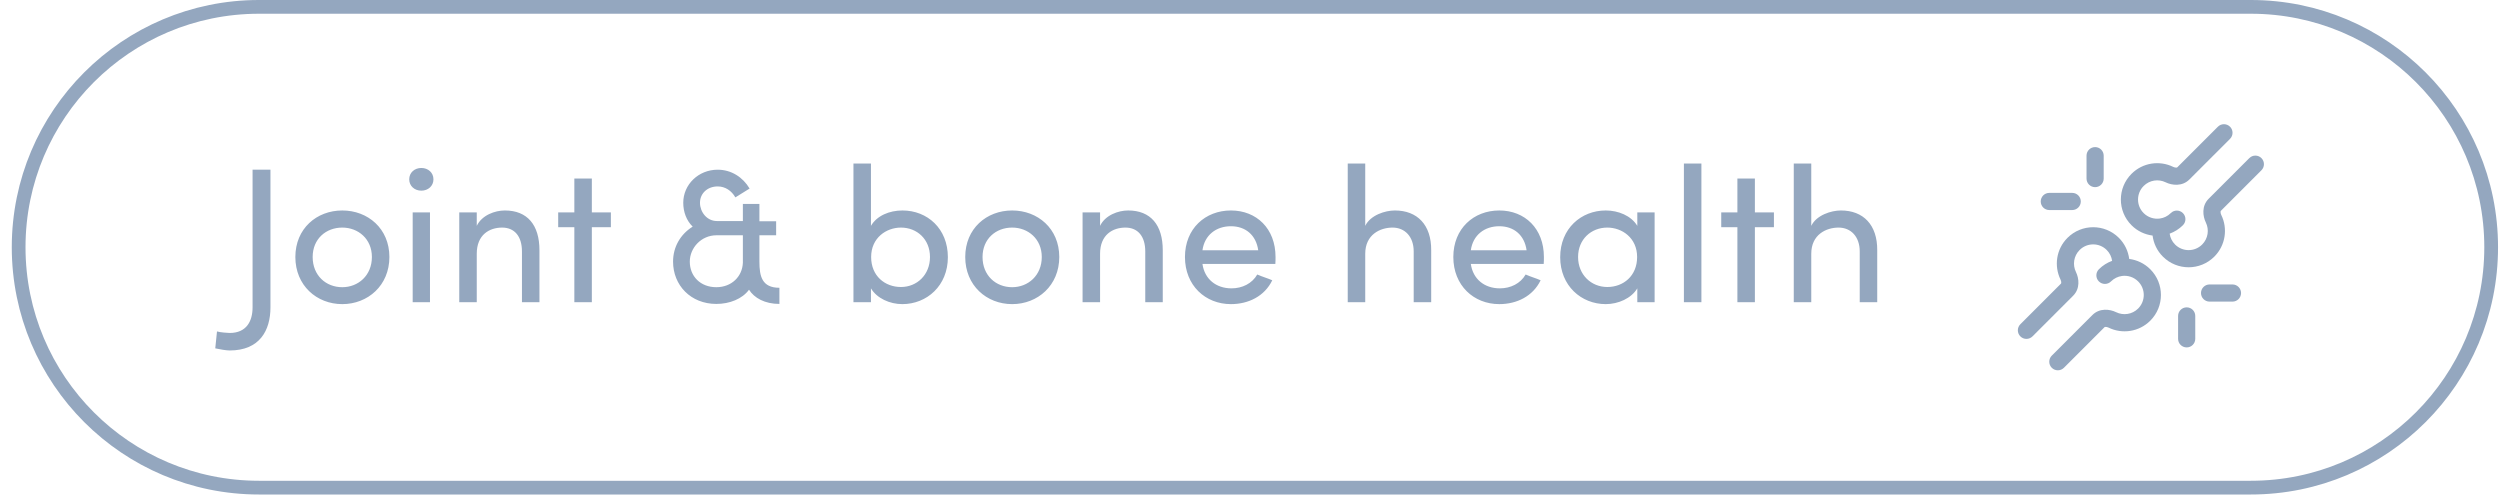
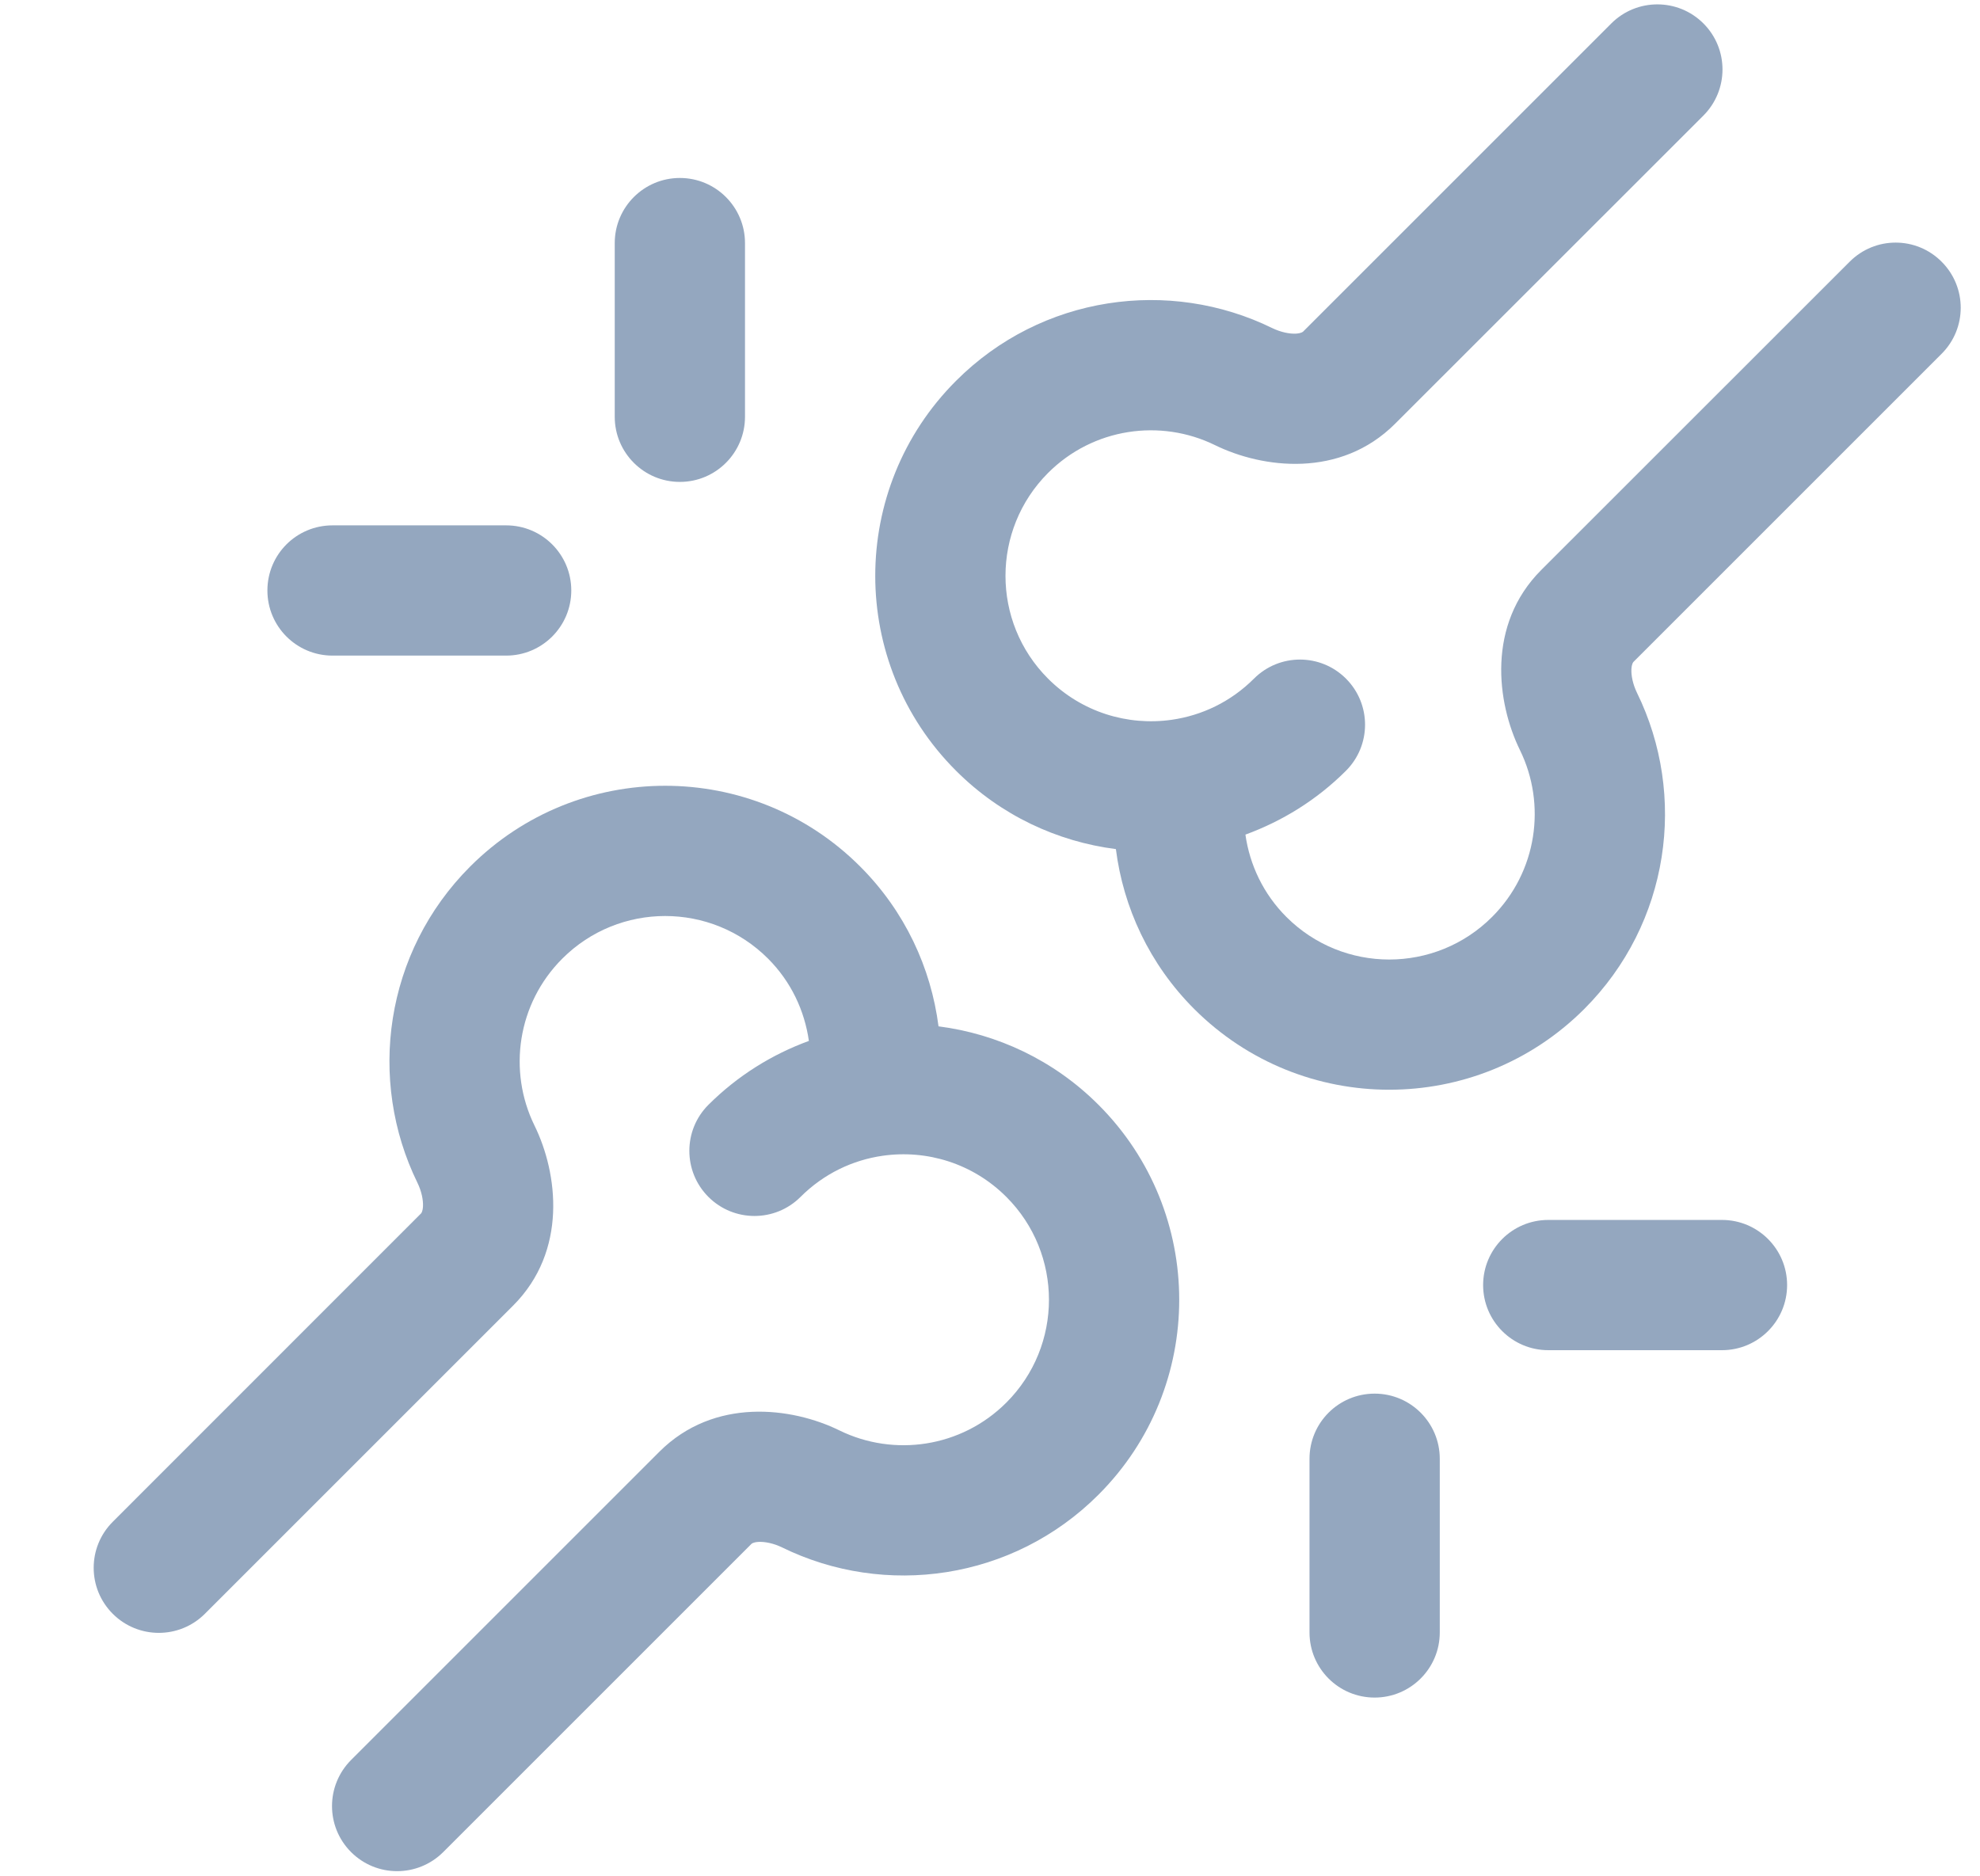
- <svg xmlns="http://www.w3.org/2000/svg" width="182" height="36" viewBox="0 0 182 36" fill="none">
-   <path d="M18.857 0.5H163.857C173.522 0.5 181.357 8.335 181.357 18C181.357 27.665 173.522 35.5 163.857 35.5H18.857C9.192 35.5 1.357 27.665 1.357 18C1.357 8.335 9.192 0.5 18.857 0.5Z" stroke="#94A7BF" />
-   <path d="M15.671 25.36L15.797 24.128C16.007 24.198 16.609 24.24 16.721 24.24C17.939 24.24 18.387 23.386 18.387 22.378V12.354H19.689V22.378C19.689 24.072 18.891 25.514 16.721 25.514C16.455 25.514 16.007 25.43 15.671 25.36ZM24.918 22.14C23.056 22.14 21.502 20.782 21.502 18.71C21.502 16.638 23.056 15.322 24.918 15.322C26.78 15.322 28.348 16.638 28.348 18.71C28.348 20.782 26.78 22.14 24.918 22.14ZM24.918 20.908C26.08 20.908 27.074 20.054 27.074 18.71C27.074 17.394 26.08 16.568 24.918 16.568C23.728 16.568 22.762 17.394 22.762 18.71C22.762 20.054 23.728 20.908 24.918 20.908ZM31.303 15.462V22H30.043V15.462H31.303ZM29.791 13.054C29.791 12.564 30.183 12.228 30.673 12.228C31.163 12.228 31.555 12.564 31.555 13.054C31.555 13.544 31.163 13.88 30.673 13.88C30.183 13.88 29.791 13.544 29.791 13.054ZM34.708 18.472V22H33.434V15.462H34.708V16.442C35.086 15.658 36.038 15.322 36.752 15.322C38.39 15.322 39.272 16.372 39.272 18.22V22H37.998V18.304C37.998 17.198 37.452 16.568 36.556 16.568C35.632 16.568 34.708 17.086 34.708 18.472ZM43.086 15.462H44.472V16.54H43.086V22H41.812V16.54H40.636V15.462H41.812V12.998H43.086V15.462ZM52.191 16.092H54.081V14.846H55.285V16.106H56.503V17.128H55.285V19.046C55.285 20.11 55.467 20.95 56.741 20.95V22.126C55.677 22.126 54.907 21.692 54.529 21.09C54.039 21.762 53.115 22.126 52.149 22.126C50.287 22.126 48.999 20.768 48.999 19.046C48.999 17.982 49.531 17.058 50.427 16.498C49.979 16.064 49.741 15.434 49.741 14.762C49.741 13.432 50.847 12.354 52.247 12.354C53.241 12.354 54.081 12.9 54.571 13.726L53.535 14.37C53.255 13.88 52.793 13.572 52.247 13.572C51.505 13.572 50.959 14.076 50.959 14.762C50.959 15.434 51.463 16.092 52.191 16.092ZM54.081 17.128H52.163C51.043 17.128 50.217 18.052 50.217 19.046C50.217 20.11 50.987 20.908 52.149 20.908C53.255 20.908 54.039 20.138 54.081 19.13V17.128ZM63.405 20.992V22H62.131V11.906H63.405V16.442C63.839 15.7 64.749 15.322 65.701 15.322C67.507 15.322 69.005 16.638 69.005 18.724C69.005 20.796 67.479 22.14 65.687 22.14C64.777 22.14 63.839 21.72 63.405 20.992ZM63.419 18.71C63.419 20.096 64.427 20.894 65.589 20.894C66.765 20.894 67.703 19.998 67.703 18.71C67.703 17.422 66.765 16.568 65.589 16.568C64.525 16.568 63.419 17.31 63.419 18.71ZM73.685 22.14C71.823 22.14 70.269 20.782 70.269 18.71C70.269 16.638 71.823 15.322 73.685 15.322C75.547 15.322 77.115 16.638 77.115 18.71C77.115 20.782 75.547 22.14 73.685 22.14ZM73.685 20.908C74.847 20.908 75.841 20.054 75.841 18.71C75.841 17.394 74.847 16.568 73.685 16.568C72.495 16.568 71.529 17.394 71.529 18.71C71.529 20.054 72.495 20.908 73.685 20.908ZM80.085 18.472V22H78.811V15.462H80.085V16.442C80.463 15.658 81.415 15.322 82.129 15.322C83.767 15.322 84.649 16.372 84.649 18.22V22H83.375V18.304C83.375 17.198 82.829 16.568 81.933 16.568C81.009 16.568 80.085 17.086 80.085 18.472ZM87.539 18.22H91.599C91.445 17.114 90.675 16.47 89.611 16.47C88.533 16.47 87.693 17.114 87.539 18.22ZM92.859 18.71C92.859 18.864 92.859 19.06 92.845 19.214H87.539C87.693 20.32 88.533 20.992 89.653 20.992C90.437 20.992 91.151 20.642 91.529 19.984C91.865 20.138 92.271 20.25 92.621 20.404C92.061 21.566 90.885 22.14 89.611 22.14C87.749 22.14 86.265 20.782 86.265 18.71C86.265 16.638 87.749 15.322 89.611 15.322C91.473 15.322 92.859 16.638 92.859 18.71ZM99.389 18.472V22H98.115V11.906H99.389V16.442C99.767 15.658 100.845 15.322 101.545 15.322C103.183 15.322 104.205 16.372 104.191 18.22V22H102.917V18.304C102.917 17.226 102.273 16.568 101.377 16.568C100.481 16.568 99.389 17.072 99.389 18.472ZM107.076 18.22H111.136C110.982 17.114 110.212 16.47 109.148 16.47C108.07 16.47 107.23 17.114 107.076 18.22ZM112.396 18.71C112.396 18.864 112.396 19.06 112.382 19.214H107.076C107.23 20.32 108.07 20.992 109.19 20.992C109.974 20.992 110.688 20.642 111.066 19.984C111.402 20.138 111.808 20.25 112.158 20.404C111.598 21.566 110.422 22.14 109.148 22.14C107.286 22.14 105.802 20.782 105.802 18.71C105.802 16.638 107.286 15.322 109.148 15.322C111.01 15.322 112.396 16.638 112.396 18.71ZM119.196 22V20.992C118.762 21.72 117.81 22.14 116.9 22.14C115.108 22.14 113.582 20.796 113.582 18.724C113.582 16.638 115.108 15.322 116.9 15.322C117.81 15.322 118.748 15.7 119.196 16.442V15.462H120.456V22H119.196ZM119.182 18.71C119.182 17.31 118.076 16.568 117.012 16.568C115.836 16.568 114.884 17.422 114.884 18.71C114.884 19.998 115.836 20.894 117.012 20.894C118.174 20.894 119.182 20.096 119.182 18.71ZM122.588 11.906H123.862V22H122.588V11.906ZM127.756 15.462H129.142V16.54H127.756V22H126.482V16.54H125.306V15.462H126.482V12.998H127.756V15.462ZM131.86 18.472V22H130.586V11.906H131.86V16.442C132.238 15.658 133.316 15.322 134.016 15.322C135.654 15.322 136.676 16.372 136.662 18.22V22H135.388V18.304C135.388 17.226 134.744 16.568 133.848 16.568C132.952 16.568 131.86 17.072 131.86 18.472Z" fill="#94A7BF" />
-   <path d="M157.46 18.683C158.494 19.717 160.169 19.716 161.202 18.683C162.024 17.862 162.192 16.635 161.708 15.648C161.668 15.566 161.653 15.482 161.656 15.422C161.658 15.369 161.673 15.355 161.674 15.354L164.632 12.395C164.876 12.151 164.876 11.756 164.632 11.511C164.388 11.267 163.993 11.267 163.749 11.511L160.79 14.47C160.265 14.995 160.362 15.742 160.585 16.198C160.841 16.72 160.751 17.367 160.318 17.8C159.773 18.345 158.889 18.345 158.344 17.8C158.122 17.578 157.992 17.299 157.951 17.01C158.303 16.881 158.634 16.678 158.916 16.397C159.16 16.153 159.16 15.757 158.916 15.513C158.672 15.269 158.277 15.269 158.032 15.513C157.81 15.736 157.532 15.867 157.243 15.908C156.822 15.967 156.38 15.836 156.057 15.513C155.512 14.968 155.513 14.084 156.057 13.539C156.49 13.106 157.137 13.016 157.659 13.272C158.116 13.495 158.862 13.592 159.387 13.067L162.346 10.108C162.59 9.864 162.59 9.469 162.346 9.225C162.102 8.981 161.706 8.981 161.462 9.225L158.504 12.183C158.502 12.184 158.488 12.199 158.435 12.202C158.375 12.205 158.292 12.189 158.209 12.149C157.222 11.665 155.995 11.833 155.174 12.655C154.141 13.688 154.14 15.364 155.174 16.397C155.604 16.828 156.147 17.077 156.708 17.149C156.779 17.709 157.029 18.253 157.46 18.683Z" fill="#94A7BF" />
-   <path d="M152.524 13.625C152.869 13.625 153.149 13.345 153.149 13V11.333C153.149 10.988 152.869 10.708 152.524 10.708C152.179 10.708 151.899 10.988 151.899 11.333V13C151.899 13.345 152.179 13.625 152.524 13.625Z" fill="#94A7BF" />
-   <path d="M150.857 15.292C151.202 15.292 151.482 15.012 151.482 14.667C151.482 14.321 151.202 14.042 150.857 14.042H149.19C148.845 14.042 148.565 14.321 148.565 14.667C148.565 15.012 148.845 15.292 149.19 15.292H150.857Z" fill="#94A7BF" />
-   <path d="M149.369 26.775C149.613 27.019 150.008 27.019 150.253 26.775L153.211 23.817C153.212 23.816 153.226 23.801 153.279 23.798C153.339 23.795 153.423 23.811 153.505 23.851C154.492 24.335 155.719 24.167 156.541 23.345C157.574 22.312 157.574 20.636 156.541 19.603C156.11 19.172 155.566 18.922 155.006 18.85C154.934 18.29 154.685 17.747 154.254 17.316C153.221 16.283 151.545 16.283 150.512 17.316C149.69 18.138 149.523 19.365 150.006 20.352C150.046 20.434 150.062 20.518 150.059 20.578C150.056 20.631 150.041 20.645 150.04 20.646L147.082 23.605C146.838 23.849 146.838 24.244 147.082 24.488C147.326 24.733 147.722 24.733 147.966 24.488L150.924 21.53C151.449 21.005 151.353 20.258 151.129 19.802C150.873 19.28 150.963 18.633 151.396 18.2C151.941 17.655 152.825 17.655 153.37 18.2C153.592 18.422 153.721 18.701 153.762 18.989C153.411 19.118 153.08 19.322 152.798 19.603C152.554 19.847 152.554 20.243 152.798 20.487C153.042 20.731 153.438 20.731 153.682 20.487C153.905 20.264 154.183 20.133 154.471 20.092C154.893 20.032 155.334 20.164 155.657 20.487C156.202 21.032 156.202 21.916 155.657 22.461C155.224 22.894 154.577 22.984 154.055 22.728C153.599 22.504 152.852 22.408 152.327 22.933L149.369 25.891C149.125 26.136 149.125 26.531 149.369 26.775Z" fill="#94A7BF" />
-   <path d="M162.524 21.958C162.869 21.958 163.149 21.678 163.149 21.333C163.149 20.988 162.869 20.708 162.524 20.708H160.857C160.512 20.708 160.232 20.988 160.232 21.333C160.232 21.678 160.512 21.958 160.857 21.958H162.524Z" fill="#94A7BF" />
-   <path d="M159.19 25.292C159.536 25.292 159.815 25.012 159.815 24.667V23C159.815 22.655 159.536 22.375 159.19 22.375C158.845 22.375 158.565 22.655 158.565 23V24.667C158.565 25.012 158.845 25.292 159.19 25.292Z" fill="#94A7BF" />
+ <svg xmlns="http://www.w3.org/2000/svg" width="19" height="18" viewBox="0 0 19 18" fill="none">
+   <path d="M11.46 9.684C12.494 10.717 14.169 10.716 15.202 9.684C16.024 8.862 16.192 7.635 15.708 6.648C15.668 6.565 15.652 6.482 15.655 6.422C15.658 6.369 15.673 6.355 15.674 6.353L18.632 3.395C18.876 3.151 18.876 2.756 18.632 2.512C18.388 2.267 17.993 2.267 17.749 2.512L14.79 5.47C14.265 5.995 14.362 6.742 14.585 7.198C14.841 7.72 14.751 8.367 14.318 8.8C13.773 9.345 12.889 9.345 12.344 8.8C12.122 8.578 11.992 8.299 11.951 8.01C12.303 7.881 12.634 7.679 12.916 7.397C13.16 7.153 13.16 6.757 12.916 6.513C12.672 6.269 12.277 6.269 12.033 6.513C11.81 6.736 11.532 6.867 11.243 6.908C10.822 6.968 10.38 6.836 10.057 6.513C9.512 5.968 9.513 5.084 10.057 4.539C10.49 4.106 11.137 4.016 11.659 4.272C12.116 4.496 12.862 4.592 13.387 4.067L16.346 1.109C16.59 0.864 16.59 0.469 16.346 0.225C16.102 -0.019 15.706 -0.019 15.462 0.225L12.504 3.183C12.502 3.184 12.488 3.199 12.435 3.202C12.375 3.205 12.292 3.189 12.209 3.149C11.222 2.665 9.995 2.833 9.174 3.655C8.141 4.688 8.14 6.364 9.174 7.397C9.604 7.827 10.147 8.077 10.708 8.149C10.779 8.709 11.029 9.253 11.46 9.684Z" fill="#94A7BF" />
+   <path d="M6.524 4.625C6.869 4.625 7.149 4.345 7.149 4V2.333C7.149 1.988 6.869 1.708 6.524 1.708C6.179 1.708 5.899 1.988 5.899 2.333V4C5.899 4.345 6.179 4.625 6.524 4.625Z" fill="#94A7BF" />
+   <path d="M4.857 6.292C5.202 6.292 5.482 6.012 5.482 5.667C5.482 5.321 5.202 5.042 4.857 5.042H3.191C2.845 5.042 2.566 5.321 2.566 5.667C2.566 6.012 2.845 6.292 3.191 6.292H4.857Z" fill="#94A7BF" />
+   <path d="M3.369 17.775C3.613 18.019 4.008 18.019 4.253 17.775L7.211 14.817C7.212 14.816 7.226 14.801 7.279 14.798C7.339 14.795 7.423 14.811 7.505 14.851C8.492 15.335 9.719 15.167 10.541 14.345C11.574 13.312 11.574 11.636 10.541 10.603C10.11 10.172 9.566 9.922 9.006 9.85C8.934 9.29 8.685 8.747 8.254 8.316C7.221 7.283 5.545 7.283 4.512 8.316C3.69 9.138 3.523 10.365 4.006 11.352C4.046 11.434 4.062 11.518 4.059 11.578C4.056 11.631 4.041 11.645 4.04 11.646L1.082 14.605C0.838 14.849 0.838 15.244 1.082 15.488C1.326 15.732 1.722 15.732 1.966 15.488L4.924 12.53C5.449 12.005 5.353 11.258 5.129 10.802C4.873 10.28 4.963 9.633 5.396 9.2C5.941 8.655 6.825 8.655 7.37 9.2C7.592 9.422 7.721 9.701 7.762 9.99C7.411 10.118 7.08 10.322 6.798 10.603C6.554 10.847 6.554 11.243 6.798 11.487C7.042 11.731 7.438 11.731 7.682 11.487C7.905 11.264 8.183 11.133 8.471 11.092C8.893 11.032 9.334 11.164 9.657 11.487C10.202 12.032 10.202 12.916 9.657 13.461C9.224 13.894 8.577 13.984 8.055 13.728C7.599 13.504 6.852 13.408 6.327 13.933L3.369 16.891C3.125 17.136 3.125 17.531 3.369 17.775Z" fill="#94A7BF" />
+   <path d="M16.524 12.958C16.869 12.958 17.149 12.678 17.149 12.333C17.149 11.988 16.869 11.708 16.524 11.708H14.857C14.512 11.708 14.232 11.988 14.232 12.333C14.232 12.678 14.512 12.958 14.857 12.958H16.524Z" fill="#94A7BF" />
+   <path d="M13.191 16.292C13.536 16.292 13.816 16.012 13.816 15.667V14C13.816 13.655 13.536 13.375 13.191 13.375C12.845 13.375 12.566 13.655 12.566 14V15.667C12.566 16.012 12.845 16.292 13.191 16.292Z" fill="#94A7BF" />
</svg>
